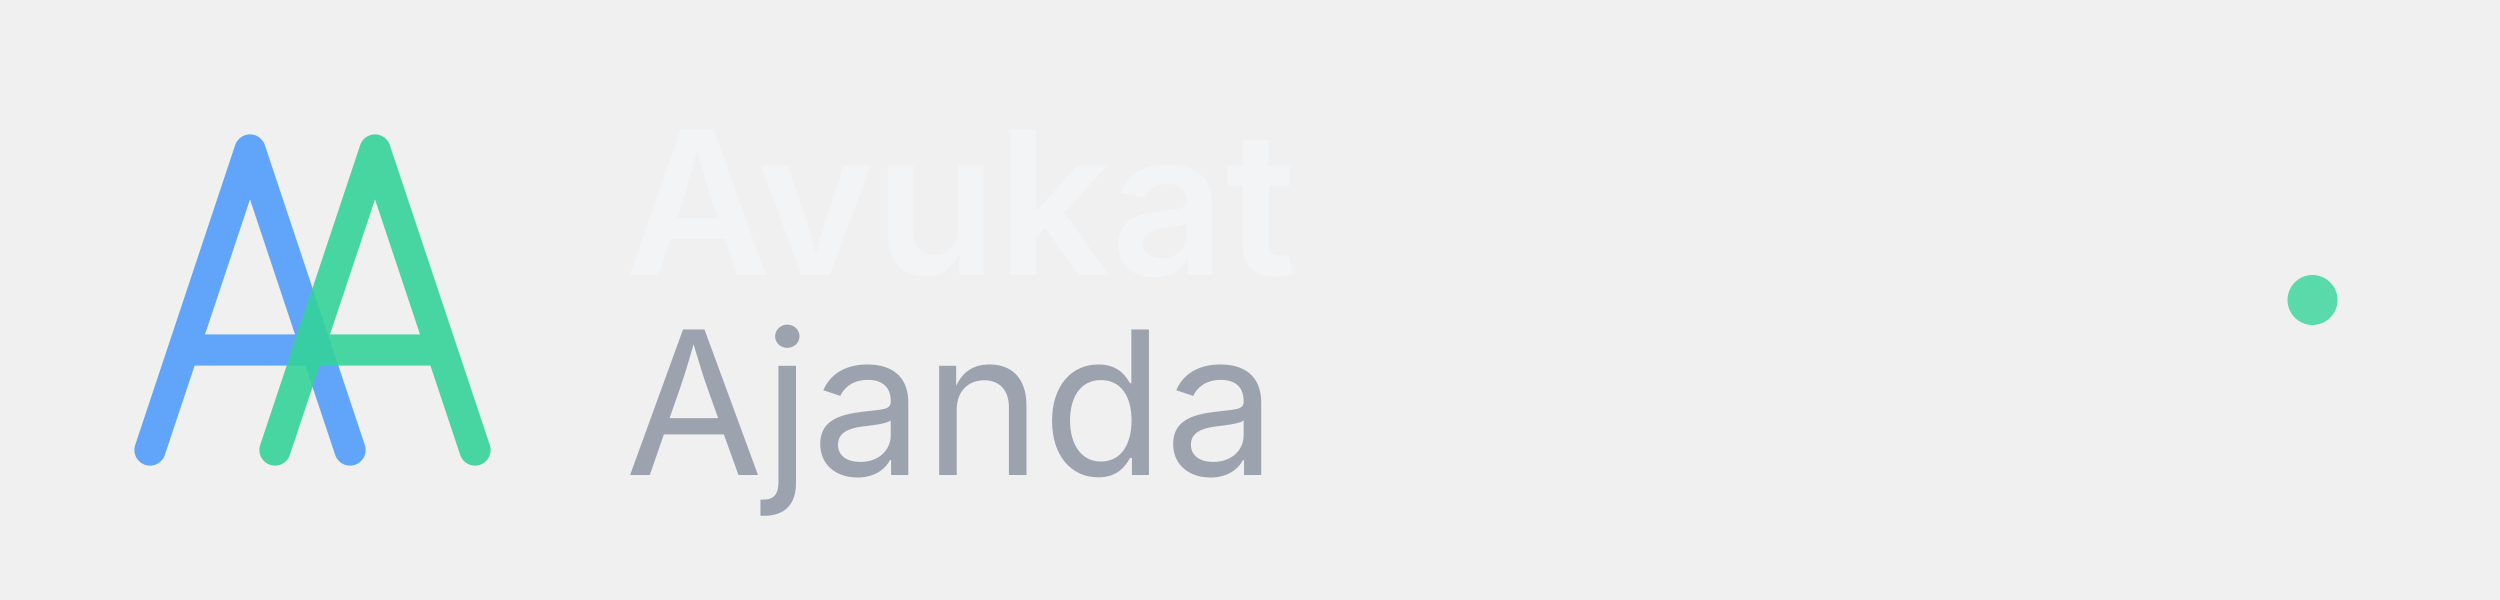
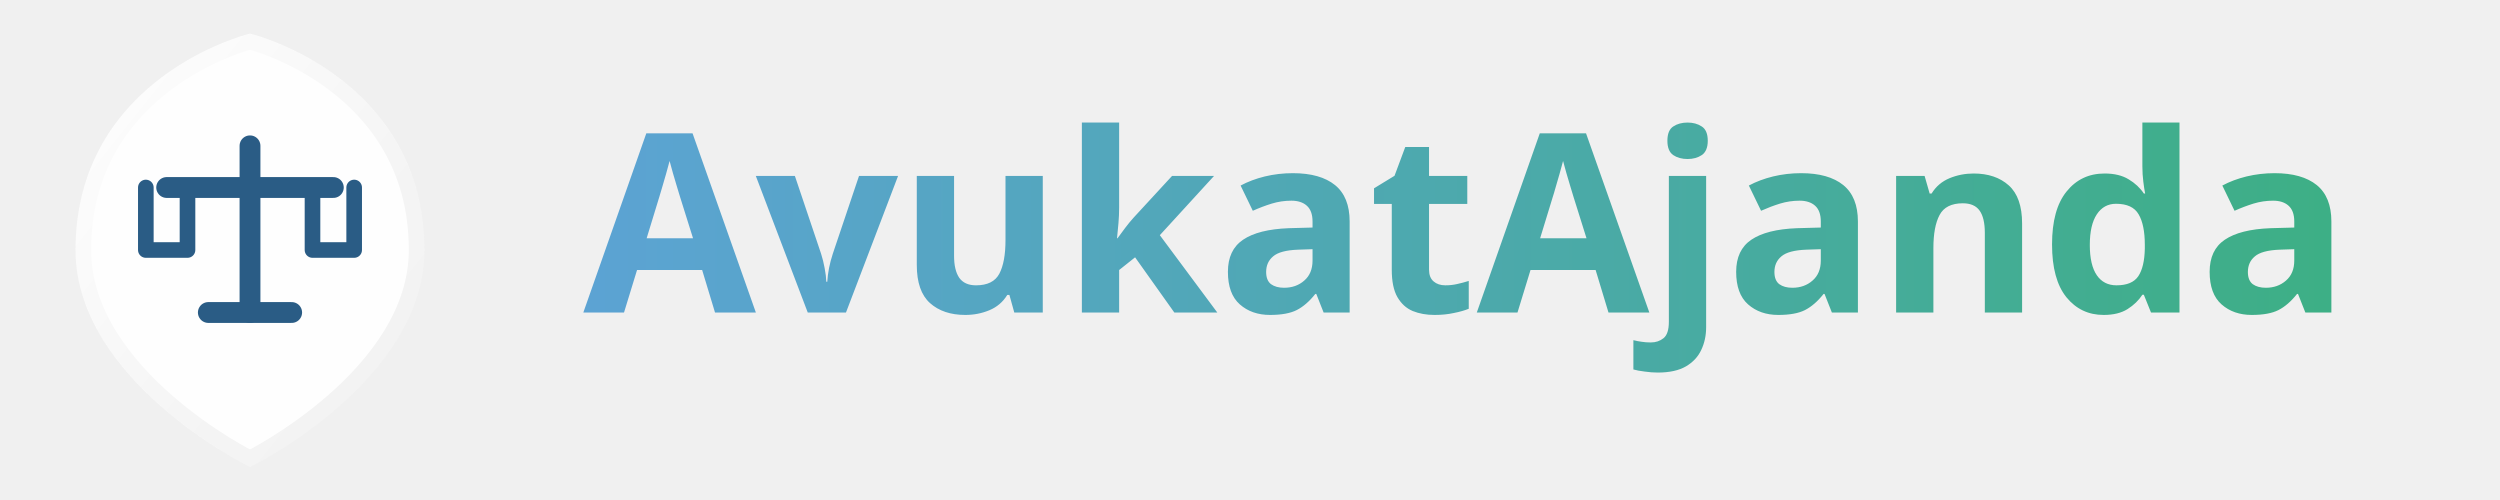
- <svg xmlns="http://www.w3.org/2000/svg" width="200" height="48" viewBox="0 0 200 48" fill="none">
-   <g id="monogram">
-     <path d="M12 36L20 12L28 36M15 28H25" stroke="#60A5FA" stroke-width="2.5" stroke-linecap="round" stroke-linejoin="round" fill="none" />
-     <path d="M22 36L30 12L38 36M25 28H35" stroke="#34D399" stroke-width="2.5" stroke-linecap="round" stroke-linejoin="round" fill="none" opacity="0.9" />
+ <svg xmlns="http://www.w3.org/2000/svg" width="240" height="48" viewBox="0 0 240 48" fill="none" role="img" aria-label="AvukatAjanda">
+   <defs>
+     <linearGradient id="textGradientDark" x1="0%" y1="0%" x2="100%" y2="0%">
+       <stop offset="0%" style="stop-color:#5CA3D4;stop-opacity:1" />
+       <stop offset="100%" style="stop-color:#3DAF85;stop-opacity:1" />
+     </linearGradient>
+     <linearGradient id="iconGradientDark" x1="0%" y1="0%" x2="100%" y2="100%">
+       <stop offset="0%" style="stop-color:#ffffff;stop-opacity:1" />
+       <stop offset="100%" style="stop-color:#f0f0f0;stop-opacity:1" />
+     </linearGradient>
+   </defs>
+   <g id="logo-icon-dark">
+     <path d="M24 4C24 4 8 8 8 24C8 36 24 44 24 44C24 44 40 36 40 24C40 8 24 4 24 4Z" fill="white" stroke="url(#iconGradientDark)" stroke-width="1.5" opacity="0.95" />
+     <line x1="24" y1="14" x2="24" y2="30" stroke="#2A5C85" stroke-width="2" stroke-linecap="round" />
+     <line x1="16" y1="18" x2="32" y2="18" stroke="#2A5C85" stroke-width="2" stroke-linecap="round" />
+     <path d="M14 18L14 24L18 24L18 18" stroke="#2A5C85" stroke-width="1.5" stroke-linecap="round" stroke-linejoin="round" fill="none" />
+     <path d="M30 18L30 24L34 24L34 18" stroke="#2A5C85" stroke-width="1.5" stroke-linecap="round" stroke-linejoin="round" fill="none" />
+     <path d="M20 30L28 30" stroke="#2A5C85" stroke-width="2" stroke-linecap="round" />
  </g>
-   <g id="logotype" transform="translate(50, 0)">
-     <text x="0" y="22" font-family="Inter, -apple-system, BlinkMacSystemFont, 'Segoe UI', sans-serif" font-size="16" font-weight="600" fill="#F3F4F6">
-       Avukat
-     </text>
-     <text x="0" y="38" font-family="Inter, -apple-system, BlinkMacSystemFont, 'Segoe UI', sans-serif" font-size="16" font-weight="400" fill="#9CA3AF">
-       Ajanda
-     </text>
-   </g>
-   <circle cx="185" cy="24" r="2" fill="#34D399" opacity="0.8" />
+   <text x="56" y="30" font-family="'Nunito Sans', sans-serif" font-size="24" font-weight="700" fill="url(#textGradientDark)">
+     AvukatAjanda
+   </text>
</svg>
